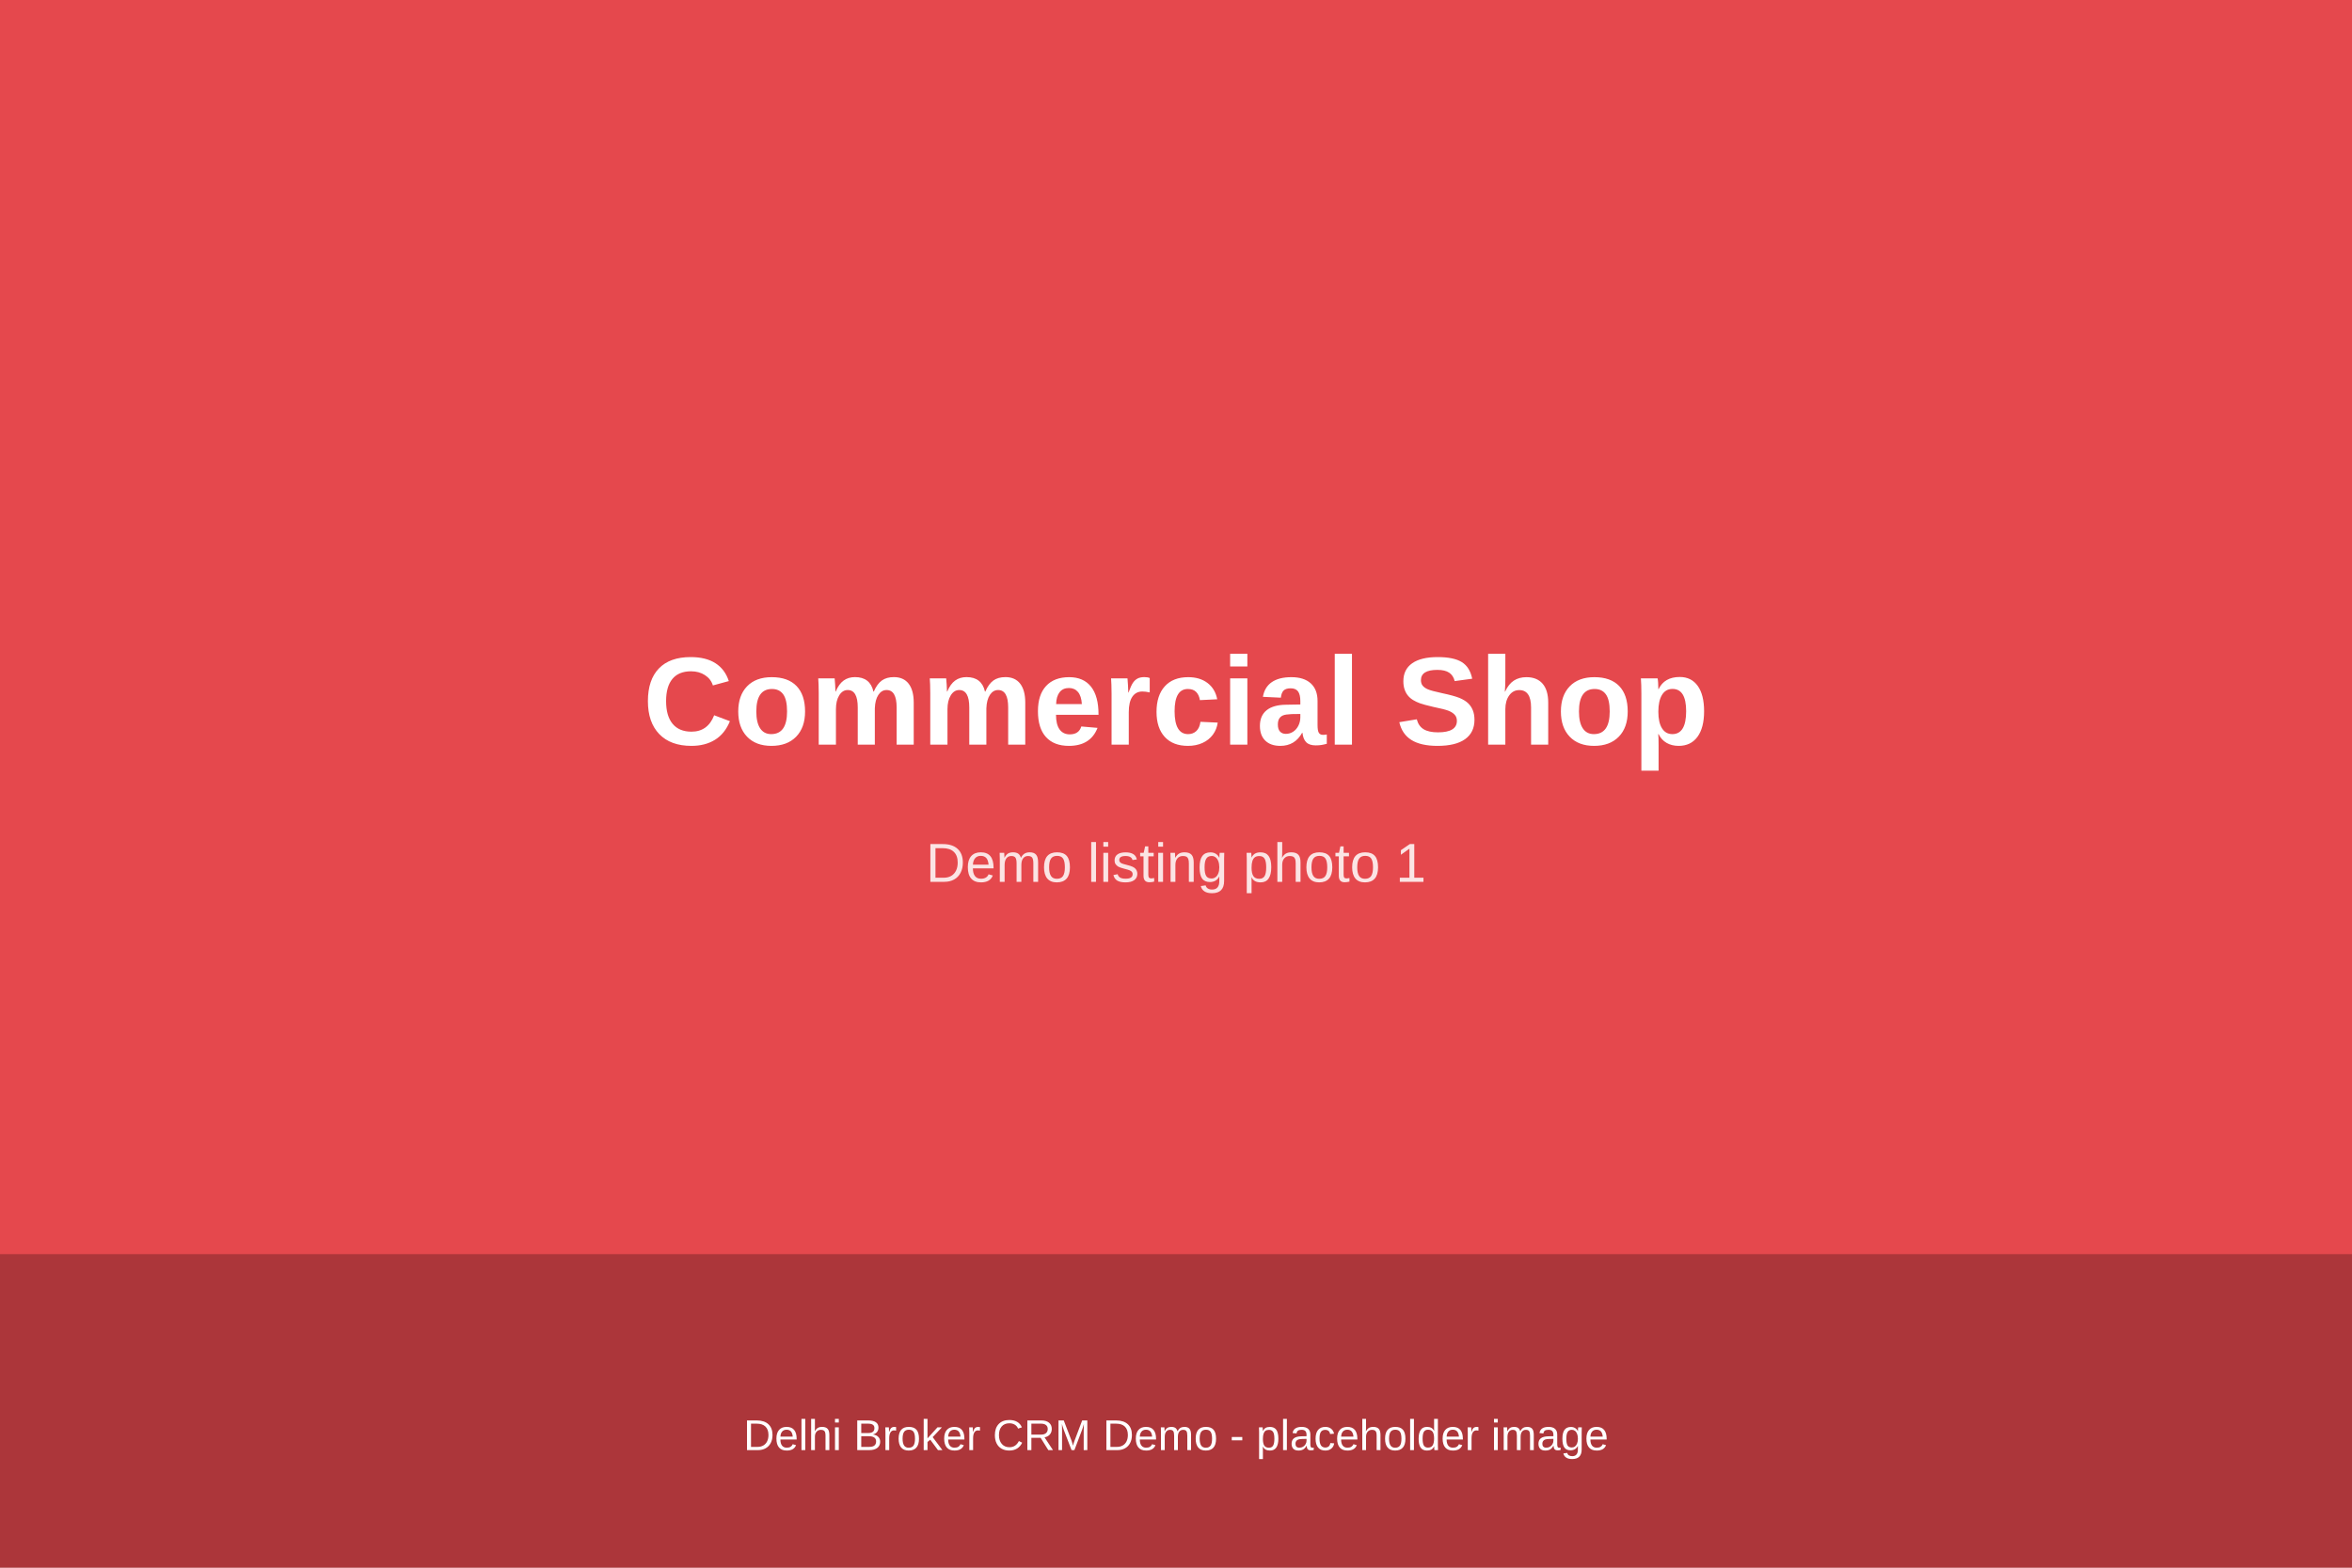
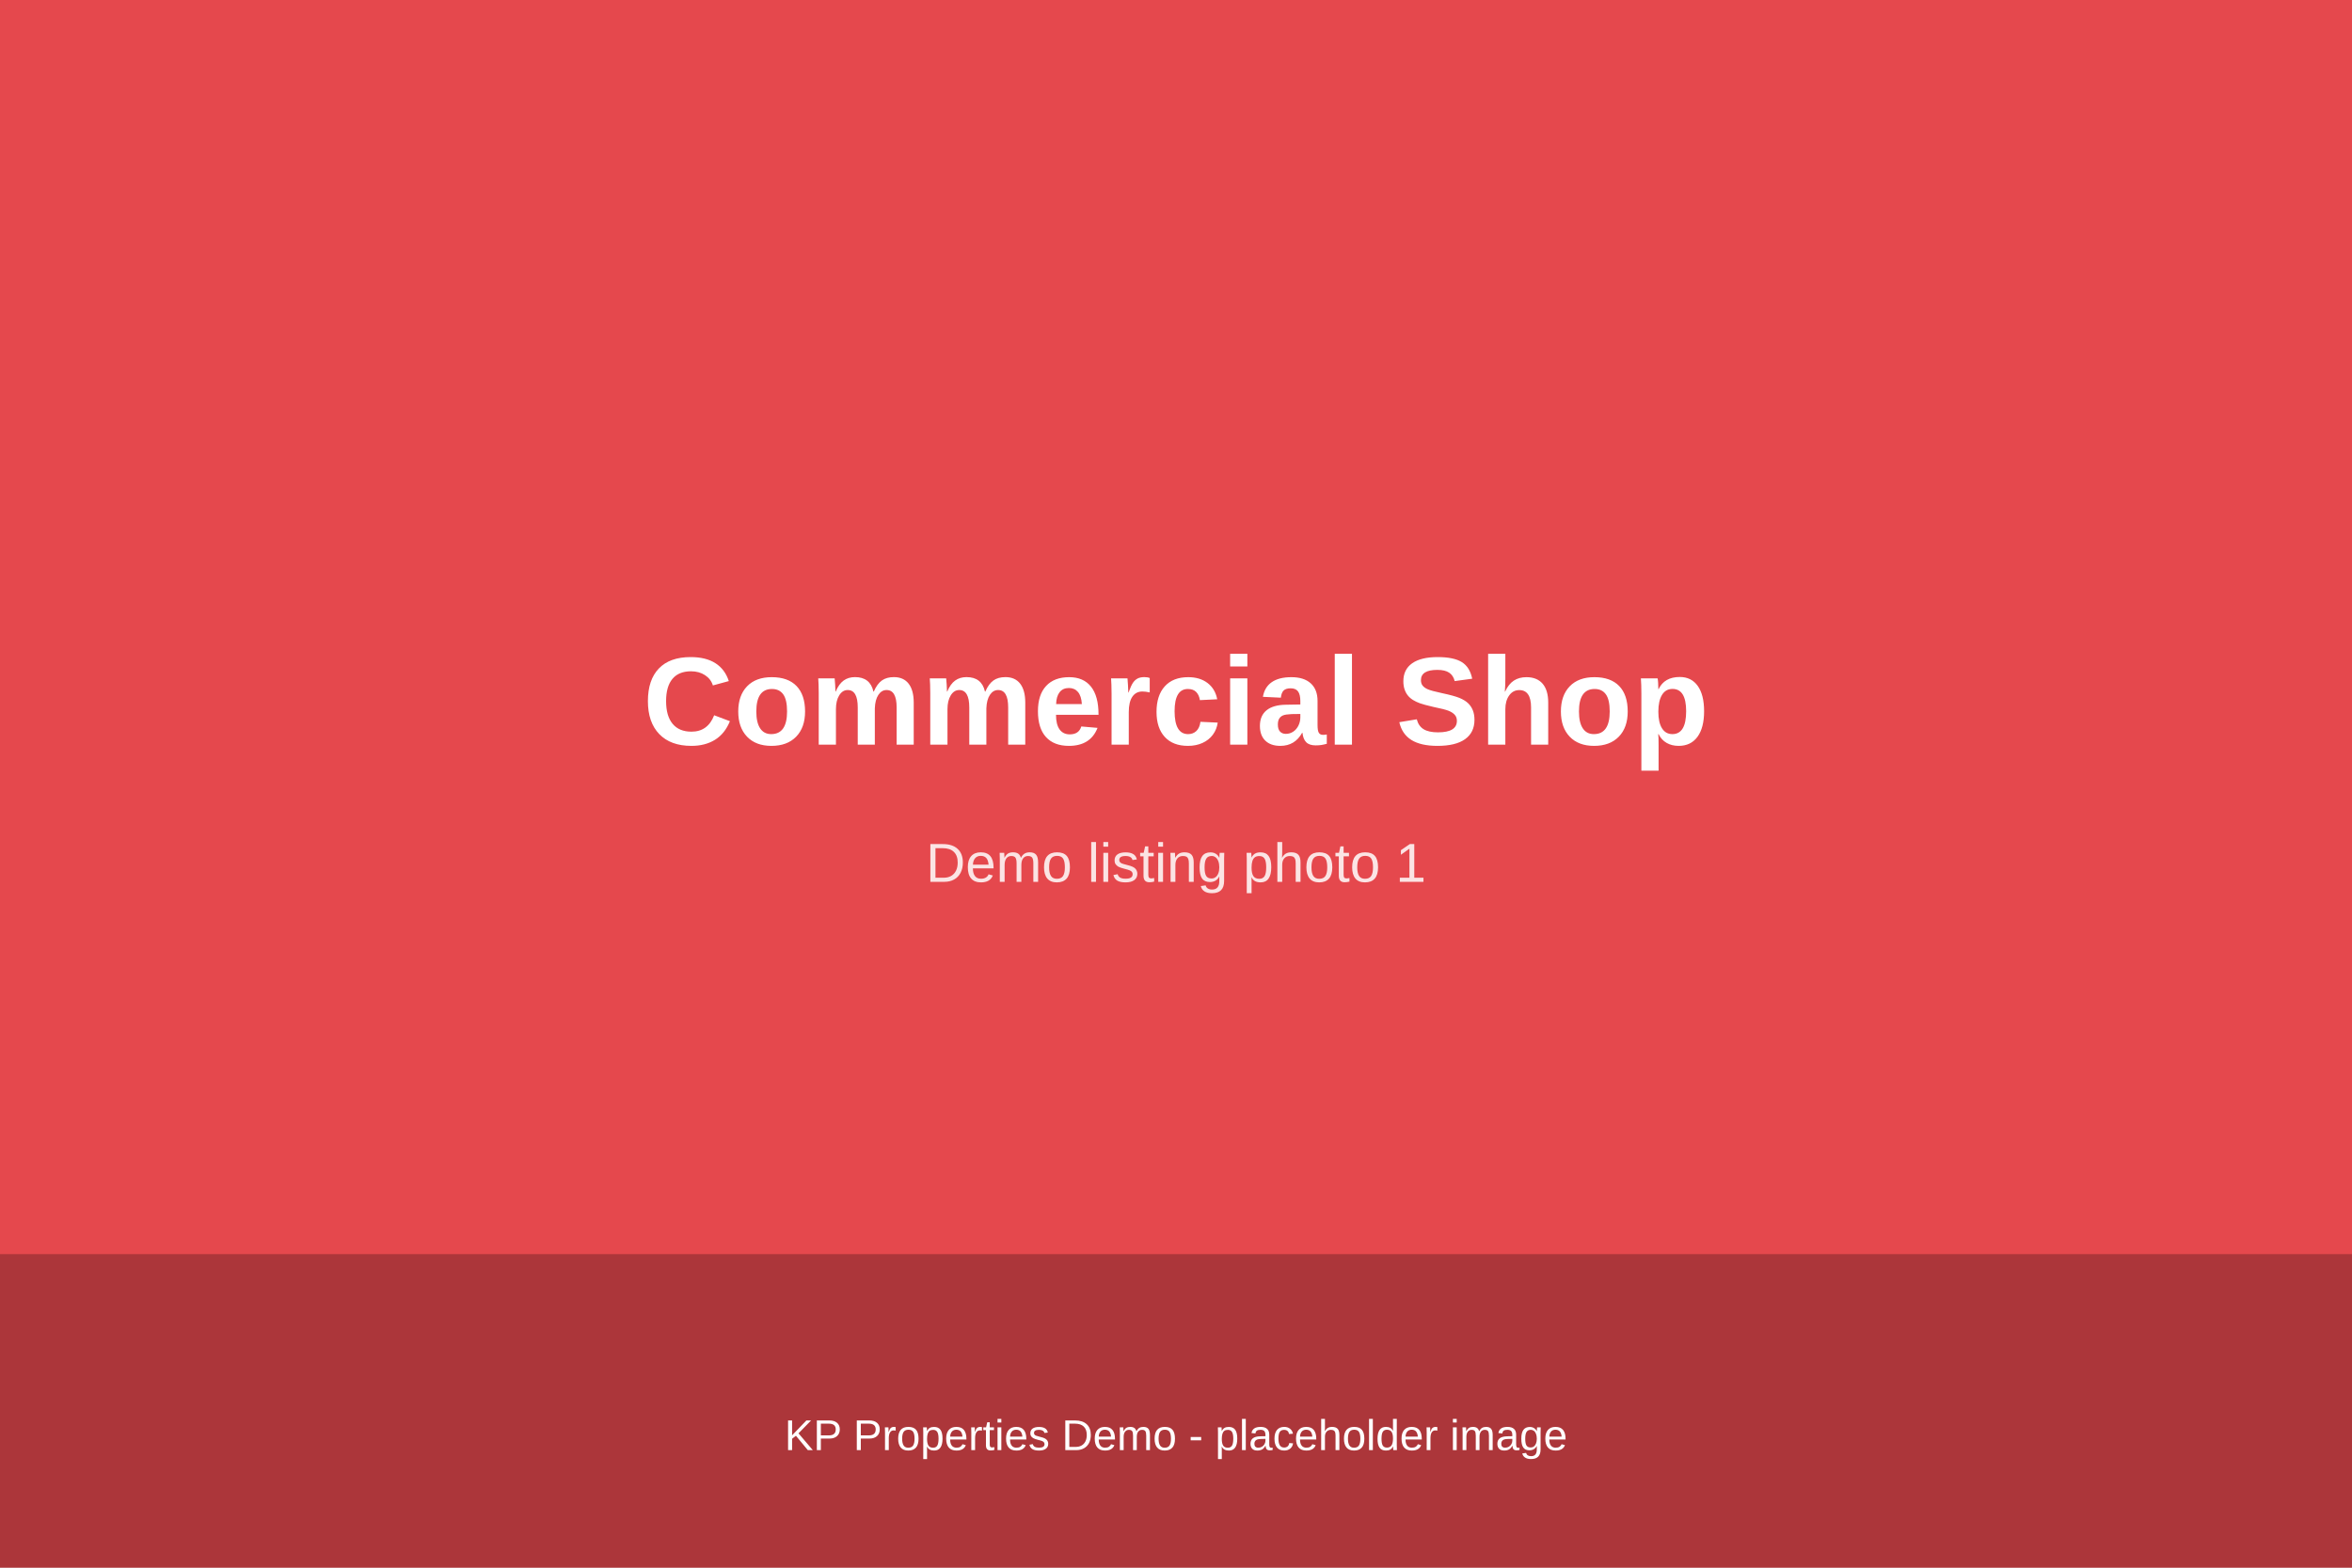
<svg xmlns="http://www.w3.org/2000/svg" width="1200" height="800" viewBox="0 0 1200 800">
  <rect width="1200" height="800" fill="#E5484D" />
  <rect x="0" y="640" width="1200" height="160" fill="rgba(0,0,0,0.25)" />
  <text x="600" y="380" font-family="Arial, sans-serif" font-size="64" font-weight="700" fill="#ffffff" text-anchor="middle">Commercial Shop</text>
  <text x="600" y="450" font-family="Arial, sans-serif" font-size="28" fill="rgba(255,255,255,0.85)" text-anchor="middle">Demo listing photo 1</text>
-   <text x="600" y="740" font-family="Arial, sans-serif" font-size="22" fill="#ffffff" text-anchor="middle">Delhi Broker CRM Demo - placeholder image</text>
+   <text x="600" y="740" font-family="Arial, sans-serif" font-size="22" fill="#ffffff" text-anchor="middle">KP Properties Demo - placeholder image</text>
</svg>
